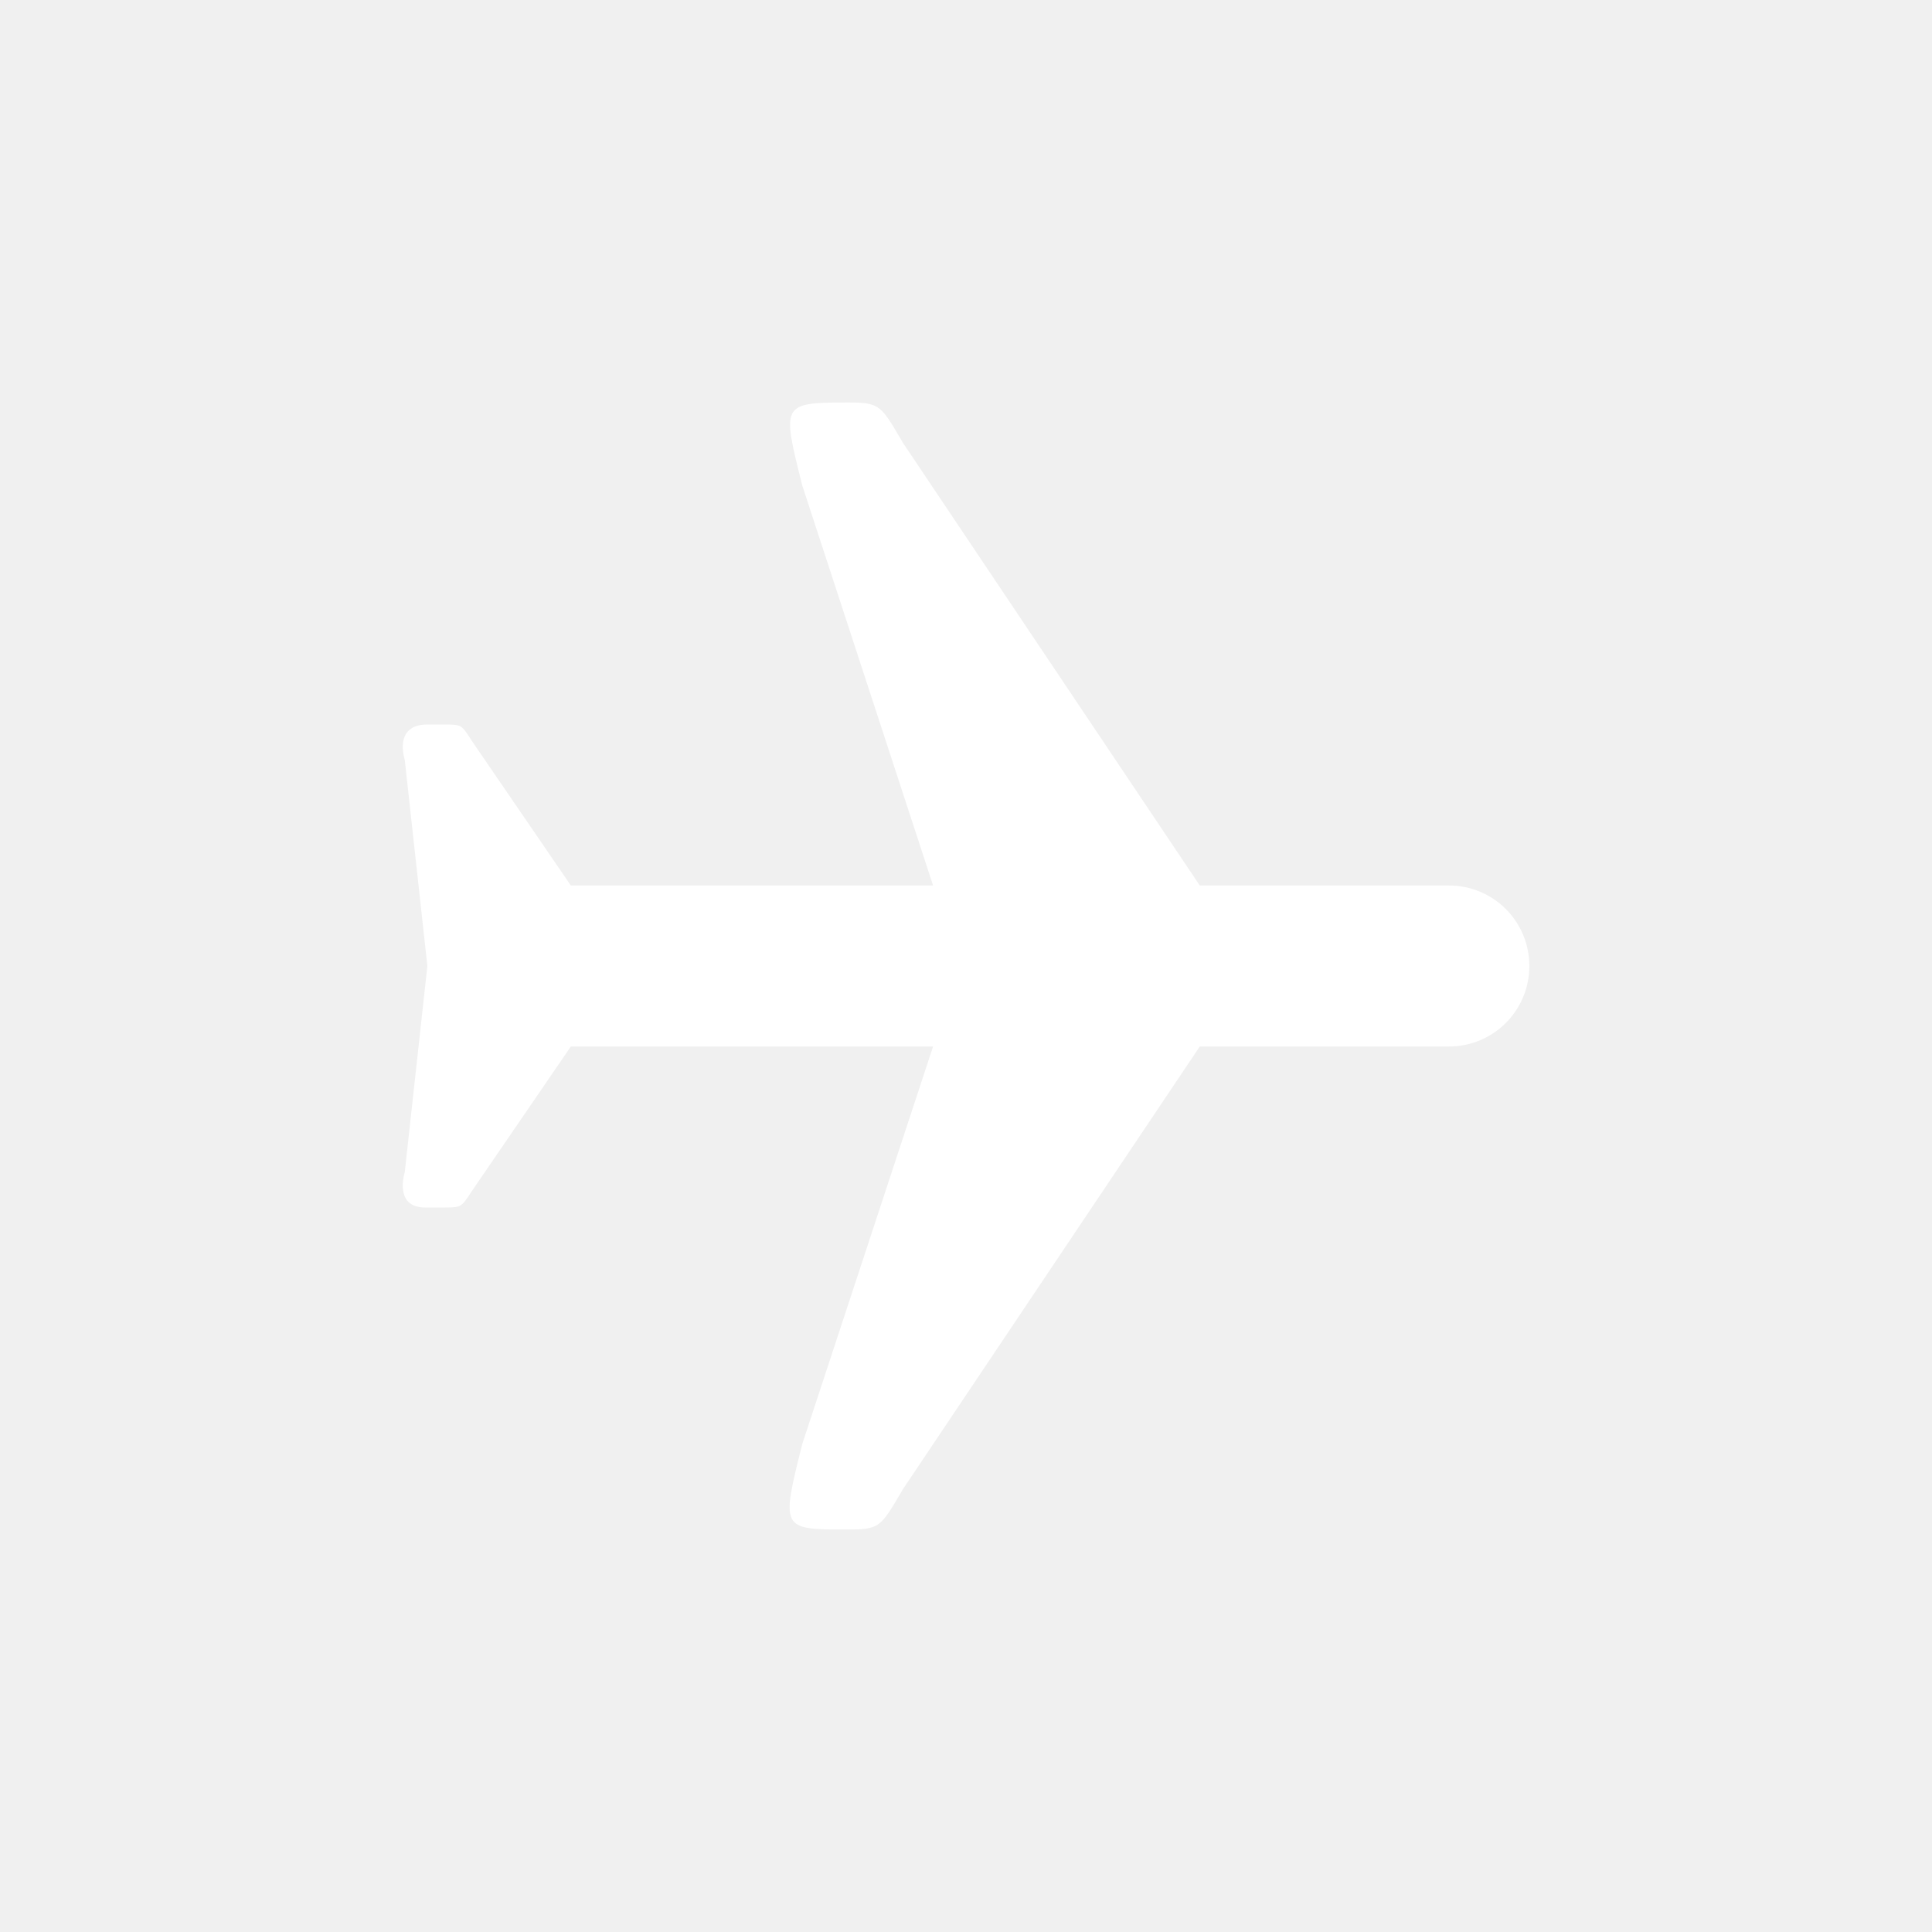
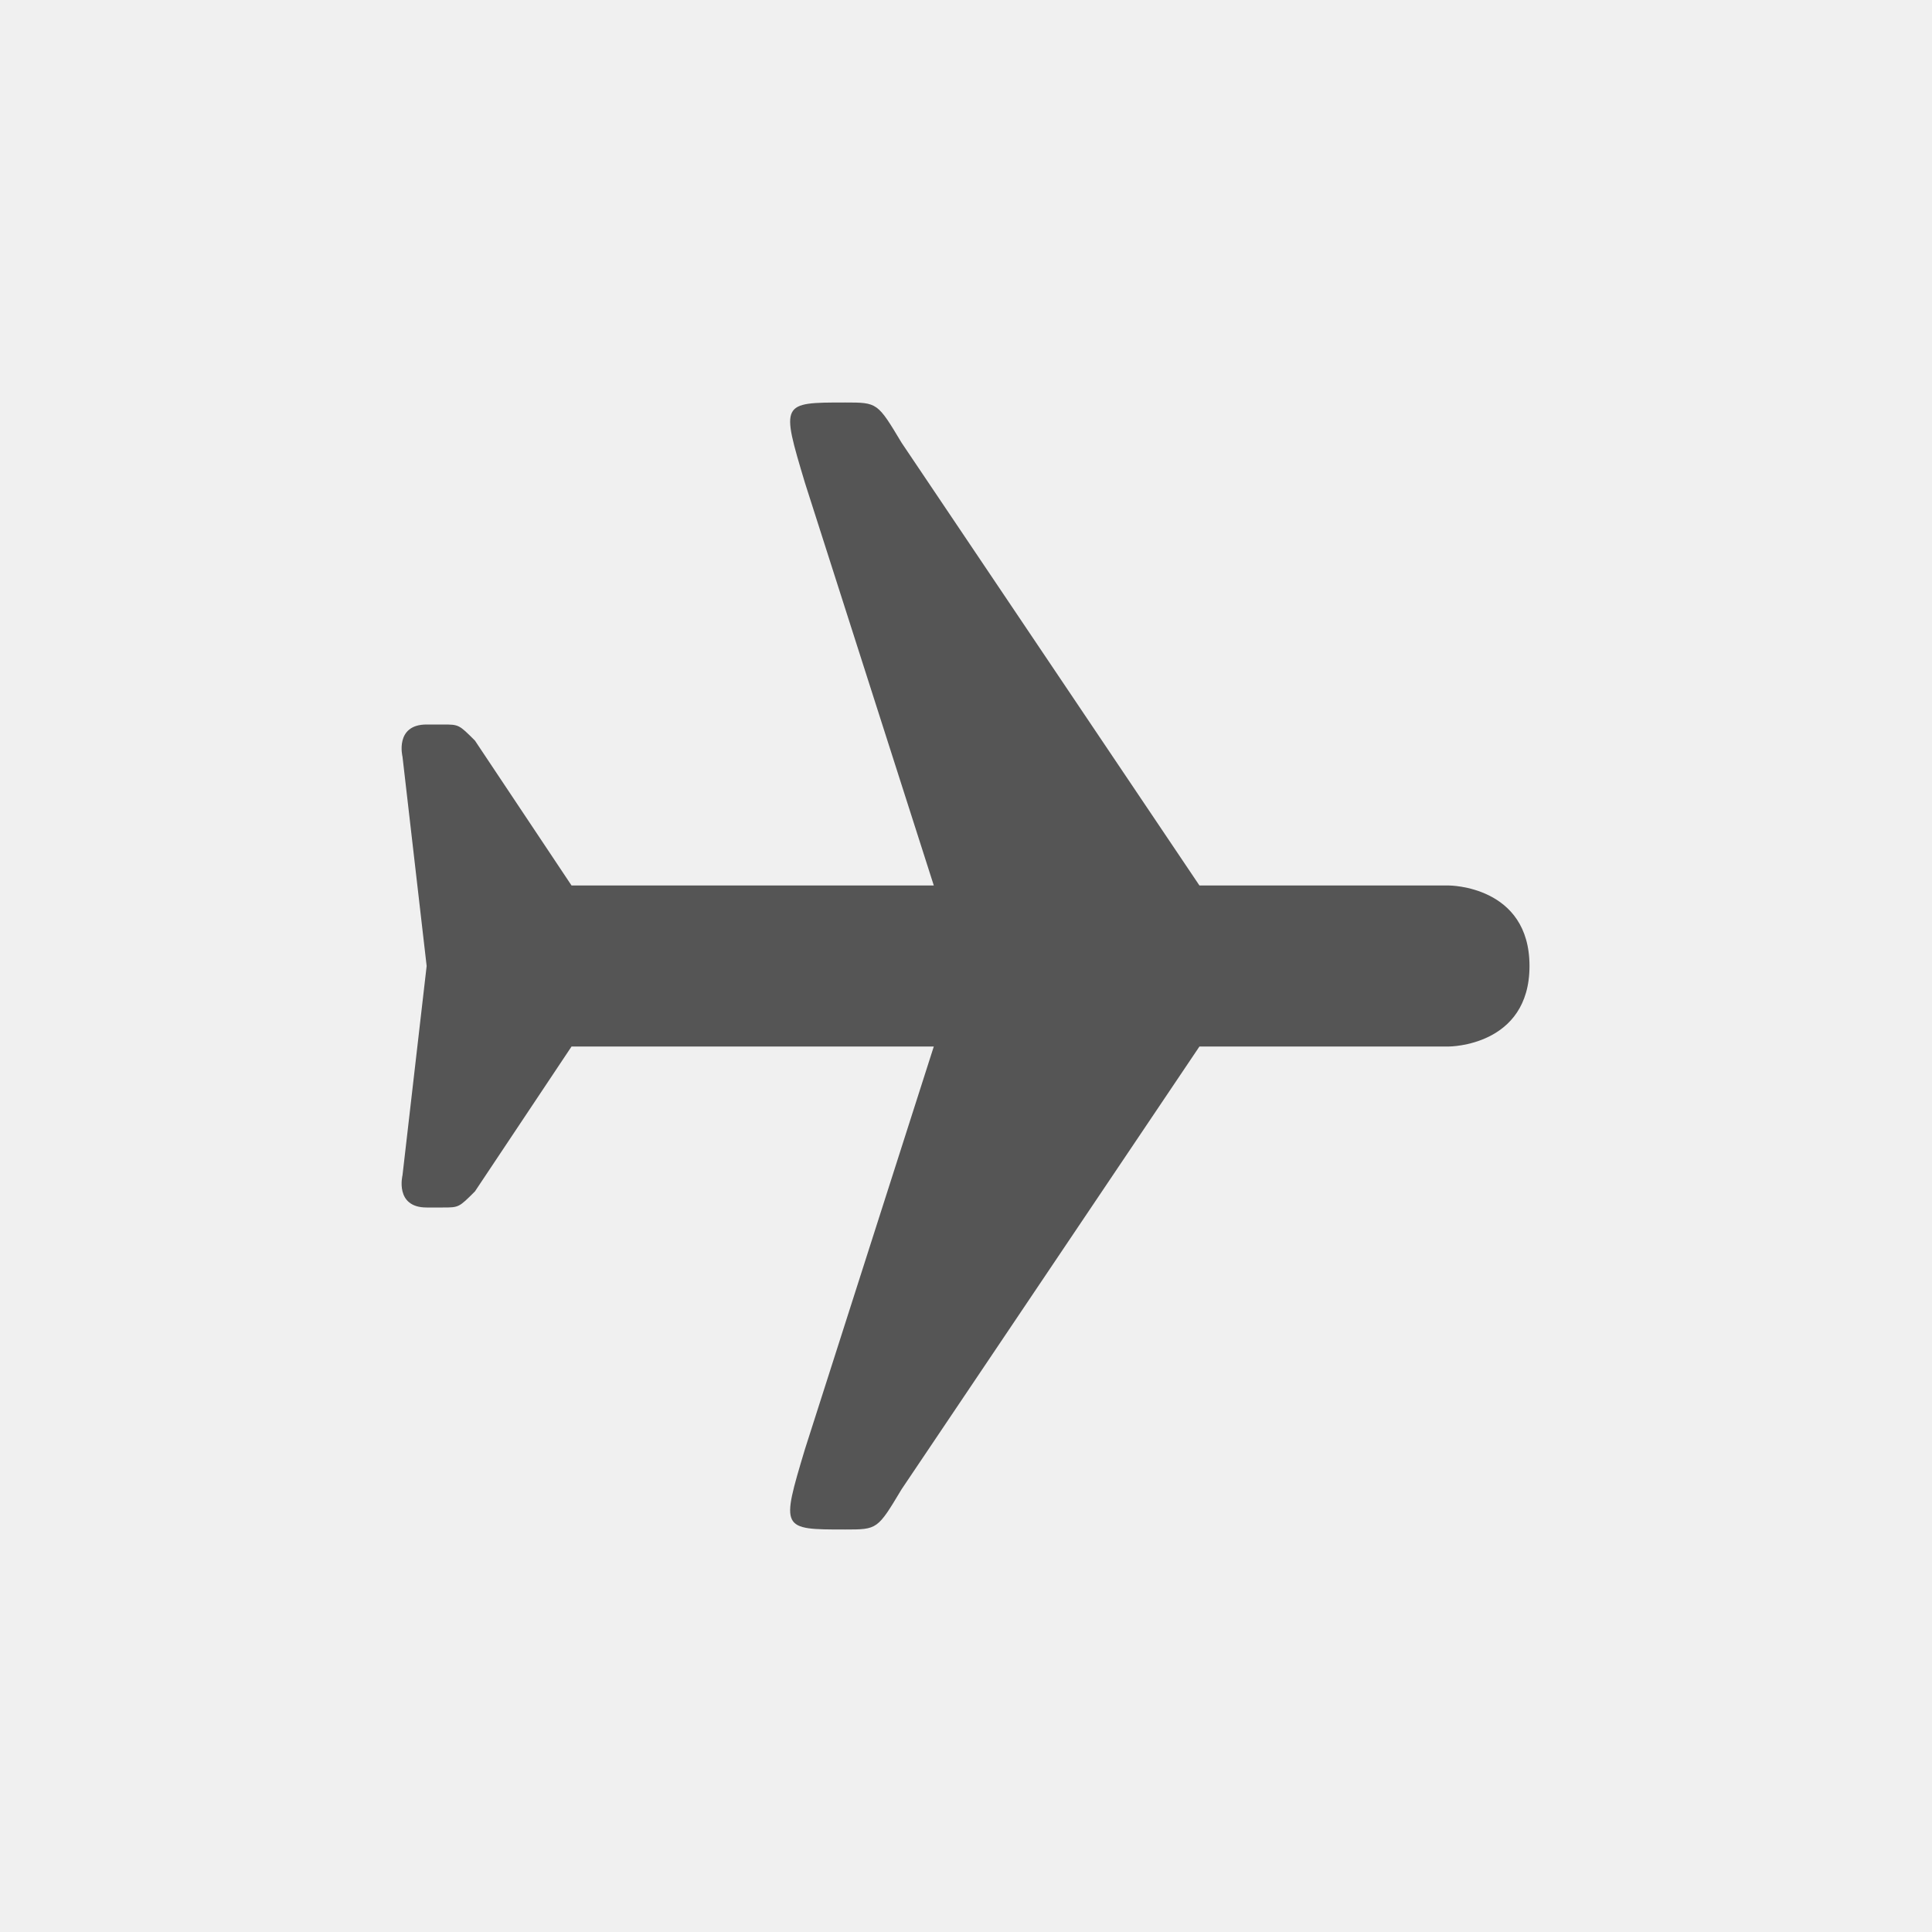
<svg xmlns="http://www.w3.org/2000/svg" height="24" width="24">
-   <path d="m10.497 5c-.794.001-.781.033-.531 1.031l1.625 4.969h-4.5l-1.219-1.781c-.139-.209-.123-.219-.344-.219h-.219c-.428 0-.281.438-.281.438l.281 2.562-.281 2.562s-.14.437.25.438h.25c.212 0 .204-.009.344-.219l1.219-1.781h4.5l-1.625 4.938c-.262 1.047-.265 1.063.531 1.062.432 0 .434-.012.719-.5l3.688-5.5h3.094c.554 0 1-.446 1-1s-.446-1-1-1h-3.094l-3.688-5.5c-.267-.457-.283-.498-.656-.5z" fill="#fff" />
+   <path d="m10.5 5c-.8 0-.8 0-.5 1l1.6 5h-4.5l-1.2-1.8c-.2-.2-.2-.2-.4-.2h-.2c-.4 0-.3.4-.3.4l.3 2.6-.3 2.6s-.1.4.3.4h.2c.2 0 .2 0 .4-.2l1.2-1.8h4.5l-1.6 5c-.3 1-.3 1 .5 1 .4 0 .4 0 .7-.5l3.7-5.5h3.1s1 0 1-1-1-1-1-1h-3.1l-3.7-5.5c-.3-.5-.3-.5-.7-.5z" fill="#555" />
</svg>
